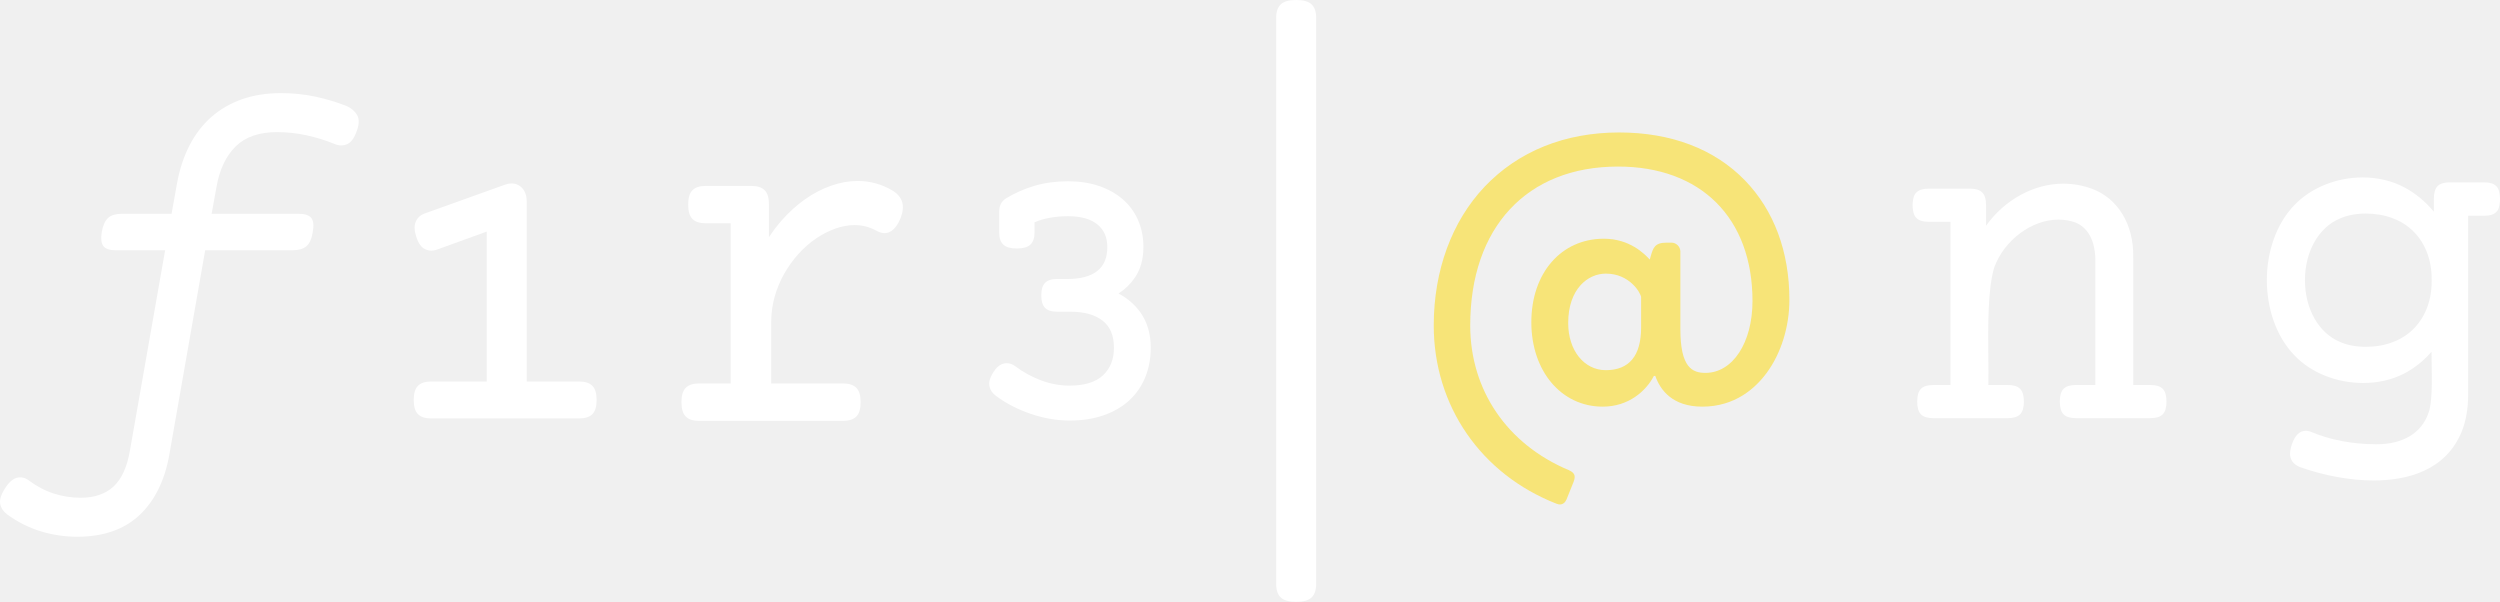
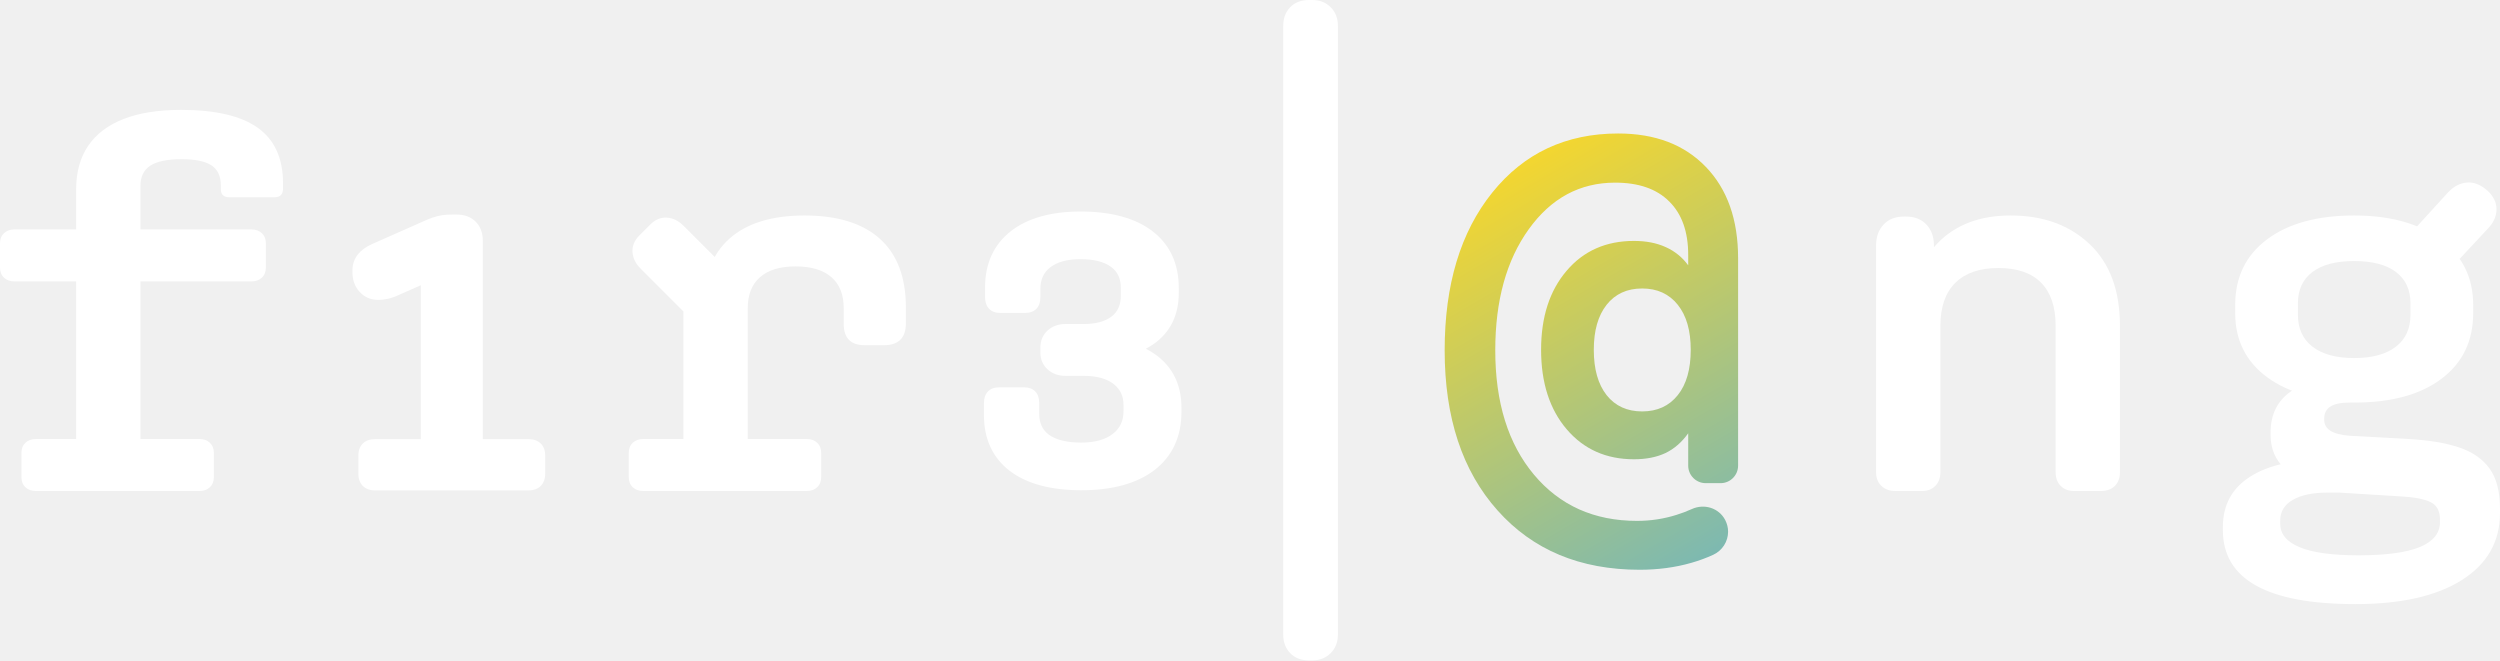
- <svg xmlns="http://www.w3.org/2000/svg" id="Layer_1" version="1.1" viewBox="0 0 713.402 171.74">
+ <svg xmlns="http://www.w3.org/2000/svg" id="Layer_1" version="1.1" viewBox="0 0 466.394 123.2">
  <defs>
    <style>
      .st0 {
-         fill: #fff;
+         fill: url(#linear-gradient);
      }

      .st1 {
-         fill: #f7e478;
+         fill: #fff;
      }
    </style>
+     <linearGradient id="linear-gradient" x1="280.786" y1="32.116" x2="321.414" y2="102.486" gradientUnits="userSpaceOnUse">
+       <stop offset="0" stop-color="#f3d630" />
+       <stop offset="1" stop-color="#7db9b1" />
+     </linearGradient>
  </defs>
-   <path class="st0" d="M170.252,114.14c0,1.87-.39,3.19-1.19,4.02-.8.83-2.06,1.24-3.76,1.24h-42.29c-1.7,0-2.97-.42-3.76-1.24-.8-.83-1.19-2.14-1.19-4.02s.39-3.19,1.19-4.02c.8-.83,2.06-1.25,3.76-1.25h15.88v-42.79l-14.22,5.16c-.53.19-1.061.29-1.57.29-.63,0-1.24-.15-1.81-.43-1.09-.52-1.9-1.67-2.5-3.51-.58-1.8-.63-3.22-.15-4.34.49-1.15,1.39-1.94,2.65-2.37l22.92-8.22c.61-.21,1.21-.32,1.78-.32.95,0,1.81.3,2.55.89,1.17.93,1.76,2.37,1.76,4.27v51.37h15c1.7,0,2.96.42,3.76,1.25s1.19,2.14,1.19,4.02Z" />
-   <path class="st0" d="M257.012,62.19c-.67,1.71-1.55,2.96-2.63,3.71-.6.42-1.26.63-1.96.63-.74,0-1.53-.24-2.311-.69-1.97-1.07-4.06-1.61-6.22-1.61-1.79,0-3.65.34-5.51,1-1.88.67-3.74,1.62-5.51,2.82-1.77,1.2-3.45,2.67-4.99,4.37-1.54,1.71-2.91,3.61-4.08,5.66-1.17,2.06-2.09,4.28-2.75,6.61-.65,2.32-.98,4.76-.98,7.25v17.48h20.5c1.72,0,3.01.43,3.81,1.27.82.83,1.21,2.17,1.21,4.07,0,1.91-.39,3.24-1.21,4.08-.8.84-2.09,1.26-3.81,1.26h-41.09c-1.72,0-3-.42-3.81-1.26-.811-.84-1.21-2.17-1.21-4.08,0-1.9.4-3.24,1.21-4.07.81-.84,2.09-1.27,3.81-1.27h9.02v-45.7h-7.1c-1.72,0-3.01-.42-3.82-1.26-.81-.84-1.2-2.17-1.2-4.08,0-1.9.39-3.23,1.2-4.07.81-.84,2.1-1.26,3.82-1.26h13.01c1.72,0,3.01.42,3.82,1.26.81.84,1.2,2.17,1.2,4.07v9.3c1.13-1.71,2.34-3.31,3.64-4.79,2.06-2.34,4.3-4.37,6.65-6.02,2.37-1.67,4.85-2.96,7.39-3.86,2.561-.91,5.14-1.37,7.67-1.37,3.48,0,6.79.91,9.82,2.69,1.45.85,2.39,1.94,2.81,3.24.41,1.28.27,2.83-.4,4.62Z" />
-   <path class="st0" d="M325.423,89.14c-1.6-2.23-3.69-4.03-6.24-5.38,1.89-1.23,3.46-2.76,4.69-4.57,1.6-2.35,2.41-5.27,2.41-8.69,0-2.82-.52-5.42-1.54-7.73-1.03-2.31-2.51-4.32-4.41-5.95-1.89-1.62-4.17-2.89-6.8-3.77-2.6-.88-5.55-1.32-8.77-1.32-3.42,0-6.62.43-9.51,1.28-2.89.85-5.65,2.06-8.19,3.6-.67.44-1.16.97-1.47,1.59-.31.62-.46,1.38-.46,2.34v5.87c0,1.54.41,2.7,1.22,3.43.79.72,2.04,1.07,3.82,1.07s3.03-.35,3.82-1.07c.81-.74,1.22-1.89,1.22-3.43v-2.97c2.65-1.16,5.88-1.74,9.61-1.74,3.65,0,6.47.8,8.38,2.38,1.87,1.56,2.78,3.66,2.78,6.42,0,3.02-.91,5.23-2.78,6.76-1.91,1.57-4.84,2.36-8.71,2.36h-2.96c-1.5,0-2.62.38-3.33,1.12-.71.73-1.06,1.89-1.06,3.54s.35,2.81,1.06,3.55c.71.74,1.83,1.12,3.33,1.12h3.93c3.95,0,7.06.87,9.23,2.6,2.14,1.7,3.18,4.22,3.18,7.7,0,3.3-1.02,5.86-3.11,7.84-2.08,1.96-5.3,2.95-9.57,2.95-2.74,0-5.46-.5-8.1-1.49-2.66-1.01-5.13-2.35-7.34-4.01-.77-.59-1.59-.9-2.46-.9-.28,0-.56.04-.84.1-1.14.26-2.16,1.12-3.1,2.63-.91,1.51-1.23,2.78-1,3.89.23,1.09.89,2.03,1.96,2.78,1.42,1.06,2.99,2.03,4.65,2.88,1.65.84,3.39,1.58,5.17,2.18,1.78.61,3.62,1.08,5.479,1.41,1.86.33,3.74.5,5.58.5,3.61,0,6.9-.5,9.76-1.51,2.88-1.01,5.34-2.45,7.32-4.27,1.98-1.84,3.51-4.06,4.55-6.6,1.03-2.54,1.56-5.36,1.56-8.38,0-3.96-1-7.36-2.96-10.11ZM288.182,104.8c-.242-.084-.489-.132-.738-.147.249.014.498.056.738.147ZM287.292,104.64c.046,0,.091.009.136.012-.25-.013-.503.009-.756.068.21-.05.42-.08.62-.08Z" />
-   <path class="st0" d="M375.582,5.08v161.59c0,1.75-.46,3.05-1.36,3.87-.89.81-2.32,1.2-4.35,1.2s-3.45-.39-4.34-1.2c-.91-.82-1.36-2.12-1.36-3.87V5.08c0-1.75.45-3.06,1.36-3.88.89-.81,2.31-1.2,4.34-1.2s3.45.39,4.35,1.2c.9.82,1.36,2.13,1.36,3.88Z" />
-   <path class="st0" d="M613.622,109.86h-4.88v-36.18c0-.15,0-.29-.01-.41h.01c.14-9.16-4.32-16.57-11.64-19.35-2.68-1-5.48-1.51-8.31-1.51-8.41,0-16.72,4.56-22.05,12v-5.85c0-1.73-.36-2.92-1.1-3.65-.72-.72-1.91-1.08-3.52-1.08h-11.71c-1.64,0-2.79.35-3.53,1.08-1.01.81-1.1,3-1.1,3.65,0,.66.09,2.85,1.14,3.7.7.69,1.85,1.04,3.49,1.04h6.17v46.56h-4.87c-3.34.04-4.59,1.32-4.62,4.73.03,3.42,1.28,4.7,4.62,4.74h21.2c3.34-.04,4.59-1.32,4.63-4.73-.04-3.42-1.29-4.7-4.62-4.74h-5.521c.05-2.26.021-4.97-.01-7.82-.08-8.69-.19-19.5,1.68-25.7,2.82-7.79,10.69-13.67,18.29-13.67,1.71,0,3.39.28,4.98.85,5.08,2.16,5.6,8.19,5.59,10.68v35.66h-5.52c-3.34.04-4.59,1.32-4.62,4.73.03,3.42,1.28,4.7,4.62,4.74h21.2c3.34-.04,4.59-1.32,4.62-4.73-.03-3.42-1.28-4.7-4.61-4.74ZM616.812,111.33c-.24-.25-.53-.45-.89-.6.36.15.66.35.89.6ZM579.852,54.64c-.77.3-1.53.64-2.28,1.02.74-.38,1.5-.72,2.28-1.02ZM576.112,111.33c-.24-.25-.53-.45-.89-.6.36.15.66.35.89.6Z" />
+   <path class="st0" d="M318.243,31.143c-3.998-4.16-9.454-6.24-16.356-6.24-9.752,0-17.585,3.674-23.501,11.035-5.916,7.361-8.874,17.167-8.874,29.417,0,12.534,3.282,22.502,9.873,29.876,6.578,7.375,15.411,11.062,26.499,11.062,3.444,0,6.686-.432,9.711-1.31,1.364-.392,2.688-.878,3.971-1.459,1.769-.797,2.823-2.526,2.823-4.336,0-.729-.176-1.472-.54-2.175-1.175-2.256-3.917-3.106-6.24-2.039-.932.419-1.877.783-2.85,1.08-2.364.743-4.822,1.121-7.347,1.121-8.009,0-14.425-2.877-19.233-8.617-4.822-5.754-7.226-13.479-7.226-23.204,0-9.265,2.08-16.802,6.253-22.596,4.16-5.794,9.535-8.685,16.113-8.685,4.376,0,7.739,1.162,10.089,3.512,2.364,2.337,3.539,5.659,3.539,9.968v1.945c-1.08-1.486-2.472-2.62-4.173-3.39-1.715-.783-3.687-1.162-5.943-1.162-5.213,0-9.414,1.85-12.574,5.578-3.174,3.714-4.754,8.631-4.754,14.735,0,6.145,1.594,11.089,4.768,14.817,3.187,3.741,7.375,5.605,12.561,5.605,2.283,0,4.241-.392,5.875-1.162,1.621-.783,3.039-1.999,4.241-3.687v6.037c0,1.796,1.459,3.269,3.269,3.269h2.769c1.81,0,3.269-1.472,3.269-3.269v-38.696c0-7.185-1.999-12.872-6.01-17.032ZM313.002,73.715c-1.621,2.026-3.836,3.039-6.645,3.039s-5.024-1.013-6.632-3.039c-1.594-2.026-2.391-4.849-2.391-8.455,0-3.579.797-6.375,2.391-8.401,1.607-2.026,3.809-3.039,6.632-3.039s5.024,1.013,6.645,3.039c1.621,2.026,2.418,4.822,2.418,8.401,0,3.606-.797,6.429-2.418,8.455Z" />
  <g>
-     <path class="st0" d="M712.002,53.48h-.01c.04.03.08.07.11.11-.03-.05-.07-.08-.1-.11Z" />
-     <path class="st0" d="M712.002,53.48h-.01c.04.03.08.07.11.11-.03-.05-.07-.08-.1-.11Z" />
-     <path class="st0" d="M712.322,53.1c-.67-.69-1.81-1.06-3.37-1.06h-9.97c-1.56,0-2.71.37-3.41,1.09-.7.73-1.05,1.93-1.05,3.67v3.6c-2.42-2.9-5.22-5.21-8.33-6.89-3.5-1.88-7.64-2.88-11.98-2.88-7.45,0-14.72,2.93-19.43,7.84-10.55,10.84-10.55,32.14.01,42.98,4.66,4.91,11.97,7.84,19.56,7.84,4.19,0,8.2-.91,11.58-2.63,2.94-1.51,5.6-3.62,7.93-6.28,0,1.04.021,2.26.04,3.59.08,4.78.19,11.32-.97,14-1.94,5.61-7.27,8.8-14.64,8.8h-.39c-6.55-.01-13.03-1.25-18.26-3.47-.59-.25-1.16-.37-1.68-.37-1.74,0-3.07,1.3-3.95,3.86-.75,2.24-1.17,4.99,2.22,6.46,6.96,2.49,14.45,3.86,21.12,3.86,8.91,0,20.53-2.45,25.2-14.14,1.17-3,1.76-6.45,1.76-10.26v-51.14h4.64c1.56,0,2.7-.37,3.4-1.09.98-.82,1.05-3.02,1.05-3.68,0-.65-.07-2.85-1.08-3.7ZM712.002,53.48c.03.03.07.06.1.11-.03-.04-.07-.08-.11-.11h.01ZM667.732,62.35c2.07-.92,4.63-1.41,7.42-1.41,2.66,0,5.32.46,7.49,1.29,7.1,2.52,11.4,9.31,11.26,17.72.14,8.43-4.17,15.21-11.25,17.73-2.18.84-4.84,1.29-7.5,1.29-2.79,0-5.36-.48-7.41-1.4-6.08-2.52-10-9.43-10-17.61s3.92-15.1,9.99-17.61ZM658.082,103.67c.79.58,1.62,1.11,2.48,1.59-.87-.48-1.69-1.01-2.48-1.59ZM661.432,105.73c.79.4,1.59.76,2.42,1.09-.83-.32-1.64-.68-2.42-1.09ZM663.862,106.82c1.24.48,2.521.88,3.83,1.19-1.31-.3-2.59-.7-3.83-1.19ZM674.352,108.79c-1.12,0-2.23-.06-3.34-.2,2.23.26,4.49.26,6.69,0-1.11.13-2.23.2-3.35.2ZM658.752,123.54c-.294-.075-.574-.11-.84-.106.018,0,.033-.004.05-.004.25,0,.51.03.79.11ZM657.902,123.435c-.263.005-.513.046-.75.125.241-.083.485-.12.75-.125Z" />
+     <path class="st1" d="M37.2,91.6H6.7c-.8,0-1.45-.233-1.95-.7-.5-.465-.75-1.1-.75-1.9v-4.5c0-.8.25-1.433.75-1.9.5-.466,1.15-.7,1.95-.7h7.5v-29.4H2.7c-.8,0-1.45-.233-1.95-.7-.5-.466-.75-1.1-.75-1.9v-4.5c0-.8.25-1.433.75-1.9.5-.465,1.15-.7,1.95-.7h11.5v-7.4c0-3.266.75-6,2.25-8.2,1.5-2.2,3.7-3.866,6.6-5,2.9-1.133,6.483-1.7,10.75-1.7,6.4,0,11.166,1.117,14.3,3.35,3.133,2.234,4.7,5.685,4.7,10.35v1c0,1.067-.534,1.6-1.6,1.6h-8.4c-1.067,0-1.6-.5-1.6-1.5v-.7c0-1.733-.585-2.983-1.75-3.75-1.167-.766-3.018-1.15-5.55-1.15-2.668,0-4.617.4-5.851,1.2-1.234.8-1.85,2.067-1.85,3.8v8.1h20.7c.8,0,1.449.234,1.949.7.5.467.75,1.1.75,1.9v4.5c0,.8-.25,1.435-.75,1.9-.5.467-1.149.7-1.949.7h-20.7v29.4h11c.8,0,1.45.234,1.95.7.5.467.75,1.1.75,1.9v4.5c0,.8-.25,1.435-.75,1.9-.5.467-1.15.7-1.95.7Z" />
+     <path class="st1" d="M119.998,91.6c-.8,0-1.45-.233-1.95-.7-.5-.465-.75-1.1-.75-1.9v-4.5c0-.8.25-1.433.75-1.9.5-.466,1.15-.7,1.95-.7h7.5v-30.7l4.2,11.1-12.2-12.2c-.935-.933-1.435-1.966-1.5-3.1-.067-1.133.365-2.166,1.3-3.1l2-2c.933-.933,1.966-1.365,3.101-1.3,1.133.067,2.165.567,3.1,1.5l9.1,9.1-5.399,6.2c0-5.666,1.615-9.95,4.85-12.85,3.233-2.9,7.916-4.35,14.05-4.35s10.816,1.45,14.051,4.35c3.232,2.9,4.85,7.184,4.85,12.85v2.9c0,2.734-1.367,4.1-4.1,4.1h-3.601c-2.6,0-3.899-1.333-3.899-4v-2.9c0-2.533-.768-4.465-2.301-5.8-1.534-1.333-3.767-2-6.699-2-2.867,0-5.067.667-6.601,2-1.534,1.334-2.3,3.267-2.3,5.8v24.4h11c.8,0,1.45.234,1.95.7.5.467.75,1.1.75,1.9v4.5c0,.8-.25,1.435-.75,1.9-.5.467-1.15.7-1.95.7h-30.5Z" />
+     <path class="st1" d="M249.596,118.4c0,1.4-.449,2.55-1.35,3.45s-2.05,1.35-3.45,1.35h-.6c-1.468,0-2.635-.449-3.5-1.35-.867-.9-1.3-2.05-1.3-3.45V4.8c0-1.4.433-2.55,1.3-3.45.865-.9,2.032-1.35,3.5-1.35h.6c1.4,0,2.55.45,3.45,1.35s1.35,2.05,1.35,3.45v113.6Z" />
+     <path class="st1" d="M353.594,91.6c-1.066,0-1.934-.315-2.6-.95-.667-.633-1-1.482-1-2.55v-42.3c0-1.6.466-2.9,1.4-3.9.933-1,2.199-1.5,3.8-1.5h.399c1.601,0,2.866.5,3.801,1.5.933,1,1.399,2.3,1.399,3.9v13.7l-4.3.5c0-6.333,1.666-11.215,5-14.65,3.333-3.433,7.865-5.15,13.6-5.15,6.066,0,10.983,1.784,14.75,5.35,3.766,3.567,5.65,8.65,5.65,15.25v27.3c0,1.067-.317,1.917-.95,2.55-.634.635-1.517.95-2.649.95h-5c-1,0-1.817-.315-2.45-.95-.635-.633-.95-1.482-.95-2.55v-27.3c0-3.533-.9-6.216-2.7-8.05-1.8-1.833-4.467-2.75-8-2.75-3.467,0-6.134.917-8,2.75-1.867,1.834-2.8,4.517-2.8,8.05v27.3c0,1.067-.317,1.917-.95,2.55-.634.635-1.45.95-2.45.95h-5Z" />
+     <path class="st1" d="M439.394,112.7c-8.2,0-14.367-1.149-18.5-3.449-4.135-2.301-6.2-5.75-6.2-10.351v-.6c0-4.067,1.683-7.183,5.05-9.35,3.365-2.166,8.183-3.25,14.45-3.25h4l.399,6.2h-4.399c-2.734,0-4.885.45-6.45,1.351-1.567.899-2.35,2.183-2.35,3.85v.6c0,1.934,1.215,3.4,3.649,4.4,2.433,1,6.083,1.5,10.95,1.5,5.133,0,8.95-.518,11.45-1.55,2.5-1.034,3.75-2.585,3.75-4.65v-.5c0-1.6-.601-2.685-1.8-3.25-1.2-.567-3.067-.917-5.601-1.05l-17.8-1.1,4-1c-3.4-.465-5.984-1.5-7.75-3.1-1.768-1.6-2.65-3.7-2.65-6.3v-.4c0-3.333,1.25-5.883,3.75-7.65,2.5-1.766,6.083-2.65,10.75-2.65l1.301,4.4c-6.935,0-12.4-1.466-16.4-4.4-4-2.933-6-6.933-6-12v-1.5c0-5.2,1.982-9.283,5.95-12.25,3.966-2.965,9.383-4.45,16.25-4.45,6.732,0,12.115,1.5,16.149,4.5,4.033,3,6.051,7.067,6.051,12.2v1.5c0,5.2-1.968,9.285-5.9,12.25-3.935,2.967-9.334,4.45-16.2,4.45h-.899c-1.668,0-2.885.25-3.65.75-.768.5-1.15,1.25-1.15,2.25v.2c0,.867.383,1.55,1.15,2.05.766.5,1.982.817,3.65.95l10.899.6c3.733.2,6.866.717,9.4,1.55,2.532.834,4.45,2.15,5.75,3.95,1.3,1.8,1.95,4.3,1.95,7.5v.8c0,5.333-2.367,9.5-7.101,12.5-4.734,3-11.367,4.5-19.899,4.5ZM439.193,66.8c3.333,0,5.915-.7,7.75-2.1,1.833-1.4,2.75-3.4,2.75-6v-2.1c0-2.533-.9-4.483-2.7-5.85-1.8-1.366-4.4-2.05-7.8-2.05s-6,.684-7.8,2.05c-1.801,1.367-2.7,3.317-2.7,5.85v2.1c0,2.6.915,4.6,2.75,6,1.833,1.4,4.415,2.1,7.75,2.1ZM464.093,35.6c1.133,1.067,1.684,2.25,1.65,3.55-.034,1.3-.617,2.518-1.75,3.65l-8.4,9-7.199-6.8,8.3-9.1c1.065-1.133,2.25-1.75,3.55-1.85,1.3-.1,2.583.417,3.85,1.55Z" />
  </g>
-   <path class="st0" d="M101.822,37.32c-.71,2.07-1.61,3.32-2.76,3.82-1.12.49-2.31.48-3.54-.04-2.59-1.05-5.3-1.89-8.04-2.49-2.74-.6-5.58-.91-8.46-.91-5.06,0-9.02,1.37-11.77,4.08-2.76,2.72-4.6,6.59-5.46,11.51l-1.4,7.72h24.89c1.72,0,2.91.4,3.54,1.18.64.8.77,2.13.42,4.06-.3,1.89-.9,3.24-1.8,4.01-.89.76-2.21,1.15-3.91,1.15h-24.98l-10.23,58.33c-1.31,7.4-4.19,13.21-8.56,17.29-4.37,4.07-10.32,6.14-17.68,6.14-3.55,0-7.05-.52-10.41-1.54-3.36-1.02-6.57-2.62-9.54-4.77-1.11-.81-1.81-1.81-2.06-2.99-.26-1.19.18-2.66,1.34-4.48,1.1-1.75,2.26-2.77,3.43-3.06,1.19-.28,2.31-.03,3.34.74,2.29,1.72,4.72,2.99,7.21,3.78,2.48.79,5.05,1.19,7.64,1.19,3.89,0,7.03-1.07,9.33-3.17,2.3-2.11,3.88-5.53,4.69-10.16l10.07-57.3h-14.12c-1.72,0-2.9-.4-3.51-1.19-.6-.79-.75-2.12-.45-4.05.35-1.9.97-3.24,1.83-4.01.87-.76,2.17-1.15,3.88-1.15h14.21l1.56-8.75c.73-3.99,1.93-7.61,3.56-10.77,1.63-3.17,3.72-5.89,6.21-8.09,2.49-2.19,5.43-3.9,8.74-5.07,3.32-1.17,7.07-1.76,11.15-1.76,3.45,0,6.79.35,9.92,1.03,3.14.68,6.13,1.59,8.89,2.7,1.26.56,2.23,1.39,2.88,2.47.67,1.11.66,2.64-.05,4.55Z" />
-   <path class="st1" d="M497.923,51.46c-8.67-8.94-21.07-13.66-35.86-13.66-15.53,0-28.81,5.36-38.43,15.5-9.35,9.87-14.5,23.92-14.5,39.56,0,22.93,13.43,42.43,35.05,50.89.33.13.65.2.95.2.81,0,1.479-.49,1.89-1.42l2.03-5.06c.64-1.68.3-2.54-1.33-3.29-17.65-7.39-28.18-22.84-28.18-41.32,0-27.96,16.16-45.33,42.18-45.33,23.67,0,38.37,14.7,38.37,38.37,0,11.89-5.65,20.51-13.43,20.51-3.72,0-7.15-1.5-7.15-12.43v-22.23c0-1.34-1.18-2.51-2.51-2.51h-1.46c-3.37,0-3.82,1.54-4.49,3.88-.09.3-.18.61-.28.94-1.53-1.65-5.75-5.94-13.09-5.94-12.19,0-20.7,9.8-20.7,23.84,0,13.95,8.56,24.08,20.37,24.08,7.42,0,12.38-4.49,14.6-8.76h.4c1.43,4.05,4.92,8.76,13.41,8.76,9.34,0,15.16-5.25,18.39-9.65,4.11-5.58,6.47-13.17,6.47-20.83,0-13.75-4.4-25.54-12.7-34.1ZM458.242,105.63c-6.22,0-10.74-5.65-10.74-13.44,0-9.7,5.57-14.11,10.74-14.11,6.73,0,9.88,5.38,10.07,6.7v8.64c0,8.1-3.39,12.21-10.07,12.21Z" />
+   <path class="st1" d="M101.709,84.947v3.449c0,1.91-1.18,3.09-3.09,3.09h-28.67c-1.91,0-3.09-1.18-3.09-3.09v-3.449c0-1.86,1.18-3.02,3.09-3.02h8.55v-28.71l-3.9,1.72c-.82.39-1.53.65-2.16.79-.63.14-1.27.22-1.9.22-1.38,0-2.58-.53-3.47-1.52-.88-.97-1.32-2.2-1.32-3.64v-.3c0-1.17.34-2.18,1.01-3.02.61-.77,1.51-1.43,2.68-1.95l8.97-3.97c.87-.41,1.62-.72,2.22-.93.64-.23,1.27-.38,1.86-.47.57-.08,1.18-.12,1.83-.12h.89c1.46,0,2.65.45,3.53,1.33.88.88,1.33,2.07,1.33,3.53v37.04h8.55c1.91,0,3.09,1.16,3.09,3.02Z" />
+   <path class="st1" d="M220.409,76.059v.78c0,4.63-1.7,8.28-5.03,10.85-3.25,2.5-7.84,3.77-13.65,3.77-5.7,0-10.19-1.21-13.32-3.59-3.22-2.45-4.85-5.97-4.85-10.46v-2.2c0-1.85,1.05-2.95,2.81-2.95h4.69c1.76,0,2.81,1.07,2.81,2.87v2c0,1.8.61,3.1,1.85,4,1.33.95,3.36,1.44,6.01,1.44,2.51,0,4.48-.55,5.88-1.63,1.34-1.04,1.99-2.43,1.99-4.24v-1.14c0-1.67-.61-2.95-1.85-3.92-1.3-1.01-3.18-1.52-5.59-1.52h-3.41c-1.3,0-2.41-.4-3.29-1.19-.91-.82-1.37-1.89-1.37-3.19v-.85c0-1.34.46-2.44,1.37-3.25.88-.79,1.99-1.19,3.29-1.19h3.41c2.27,0,4.03-.48,5.24-1.42,1.14-.89,1.7-2.16,1.7-3.88v-1.43c0-1.75-.6-3.04-1.82-3.93-1.31-.96-3.22-1.44-5.69-1.44-2.45,0-4.36.51-5.66,1.53-1.24.96-1.84,2.29-1.84,4.06v1.56c0,1.8-1.05,2.88-2.81,2.88h-4.7c-1.76,0-2.81-1.1-2.81-2.95v-1.78c0-4.48,1.62-8.02,4.81-10.52,3.11-2.43,7.49-3.67,13.01-3.67,5.71,0,10.21,1.23,13.4,3.66,3.26,2.5,4.92,6.07,4.92,10.6v.93c0,4.13-1.57,7.33-4.67,9.52-.46.32-.95.62-1.47.89.64.33,1.24.69,1.8,1.09,3.21,2.31,4.84,5.64,4.84,9.91Z" />
</svg>
